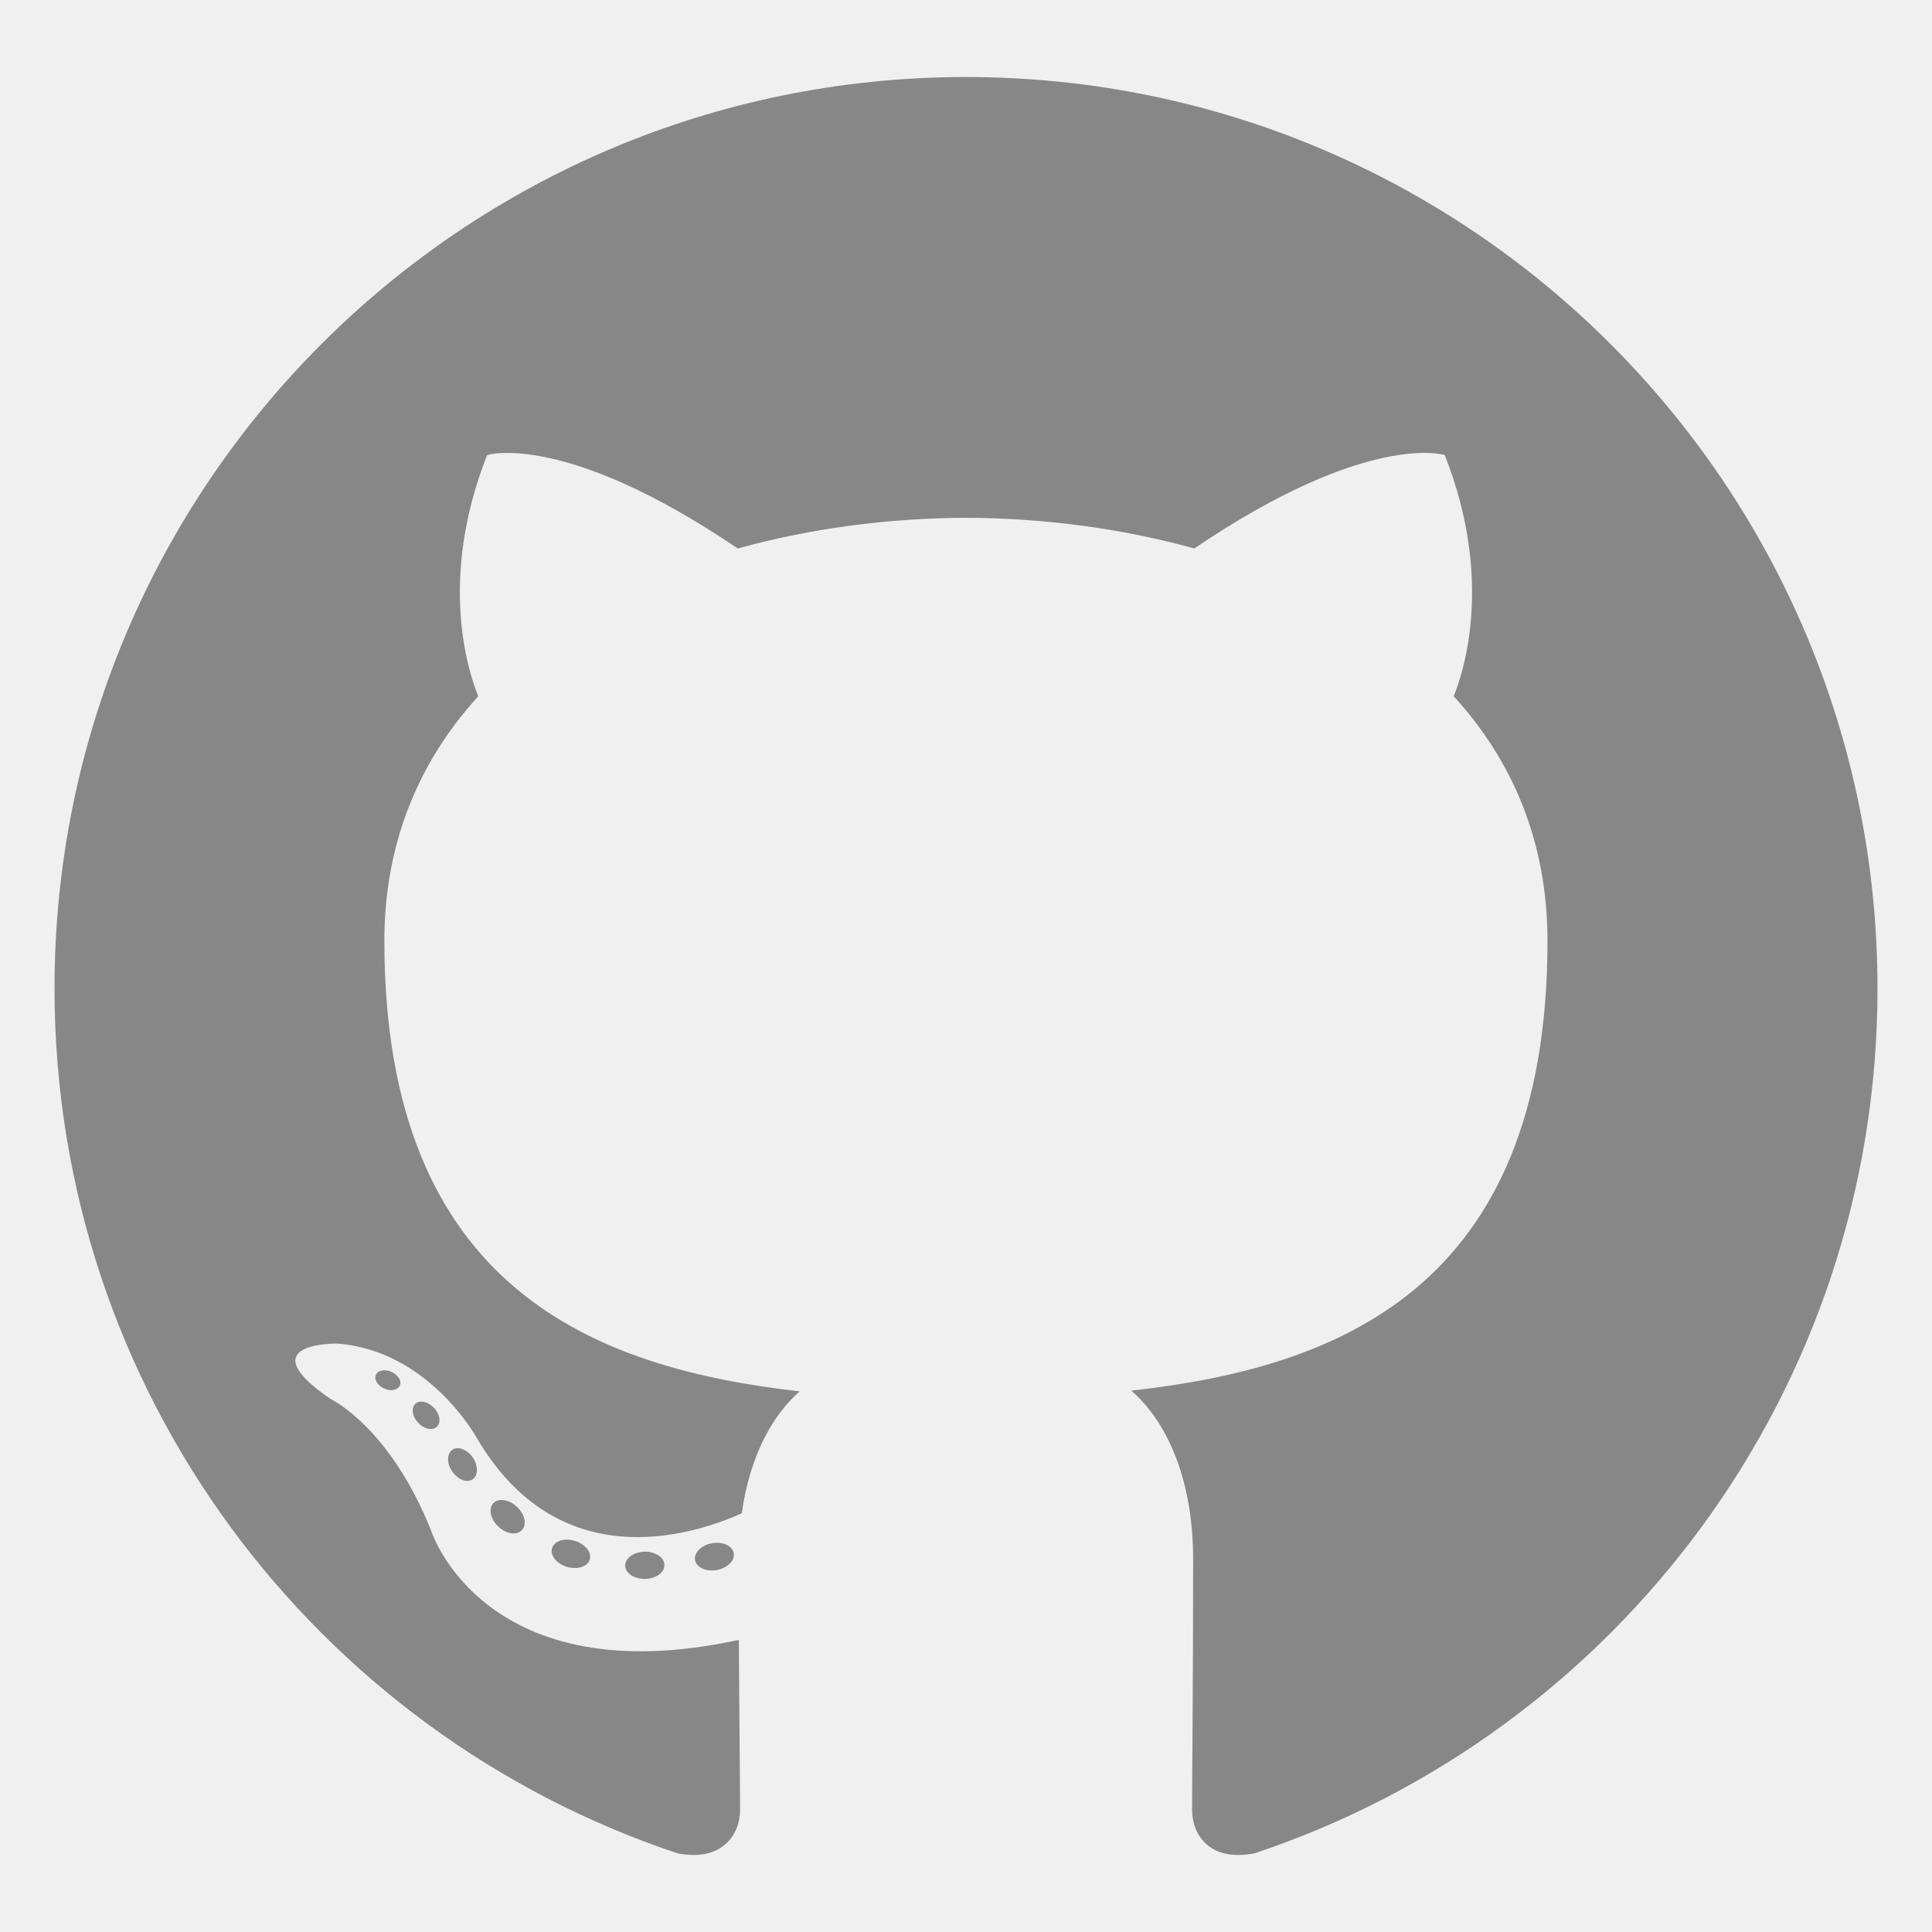
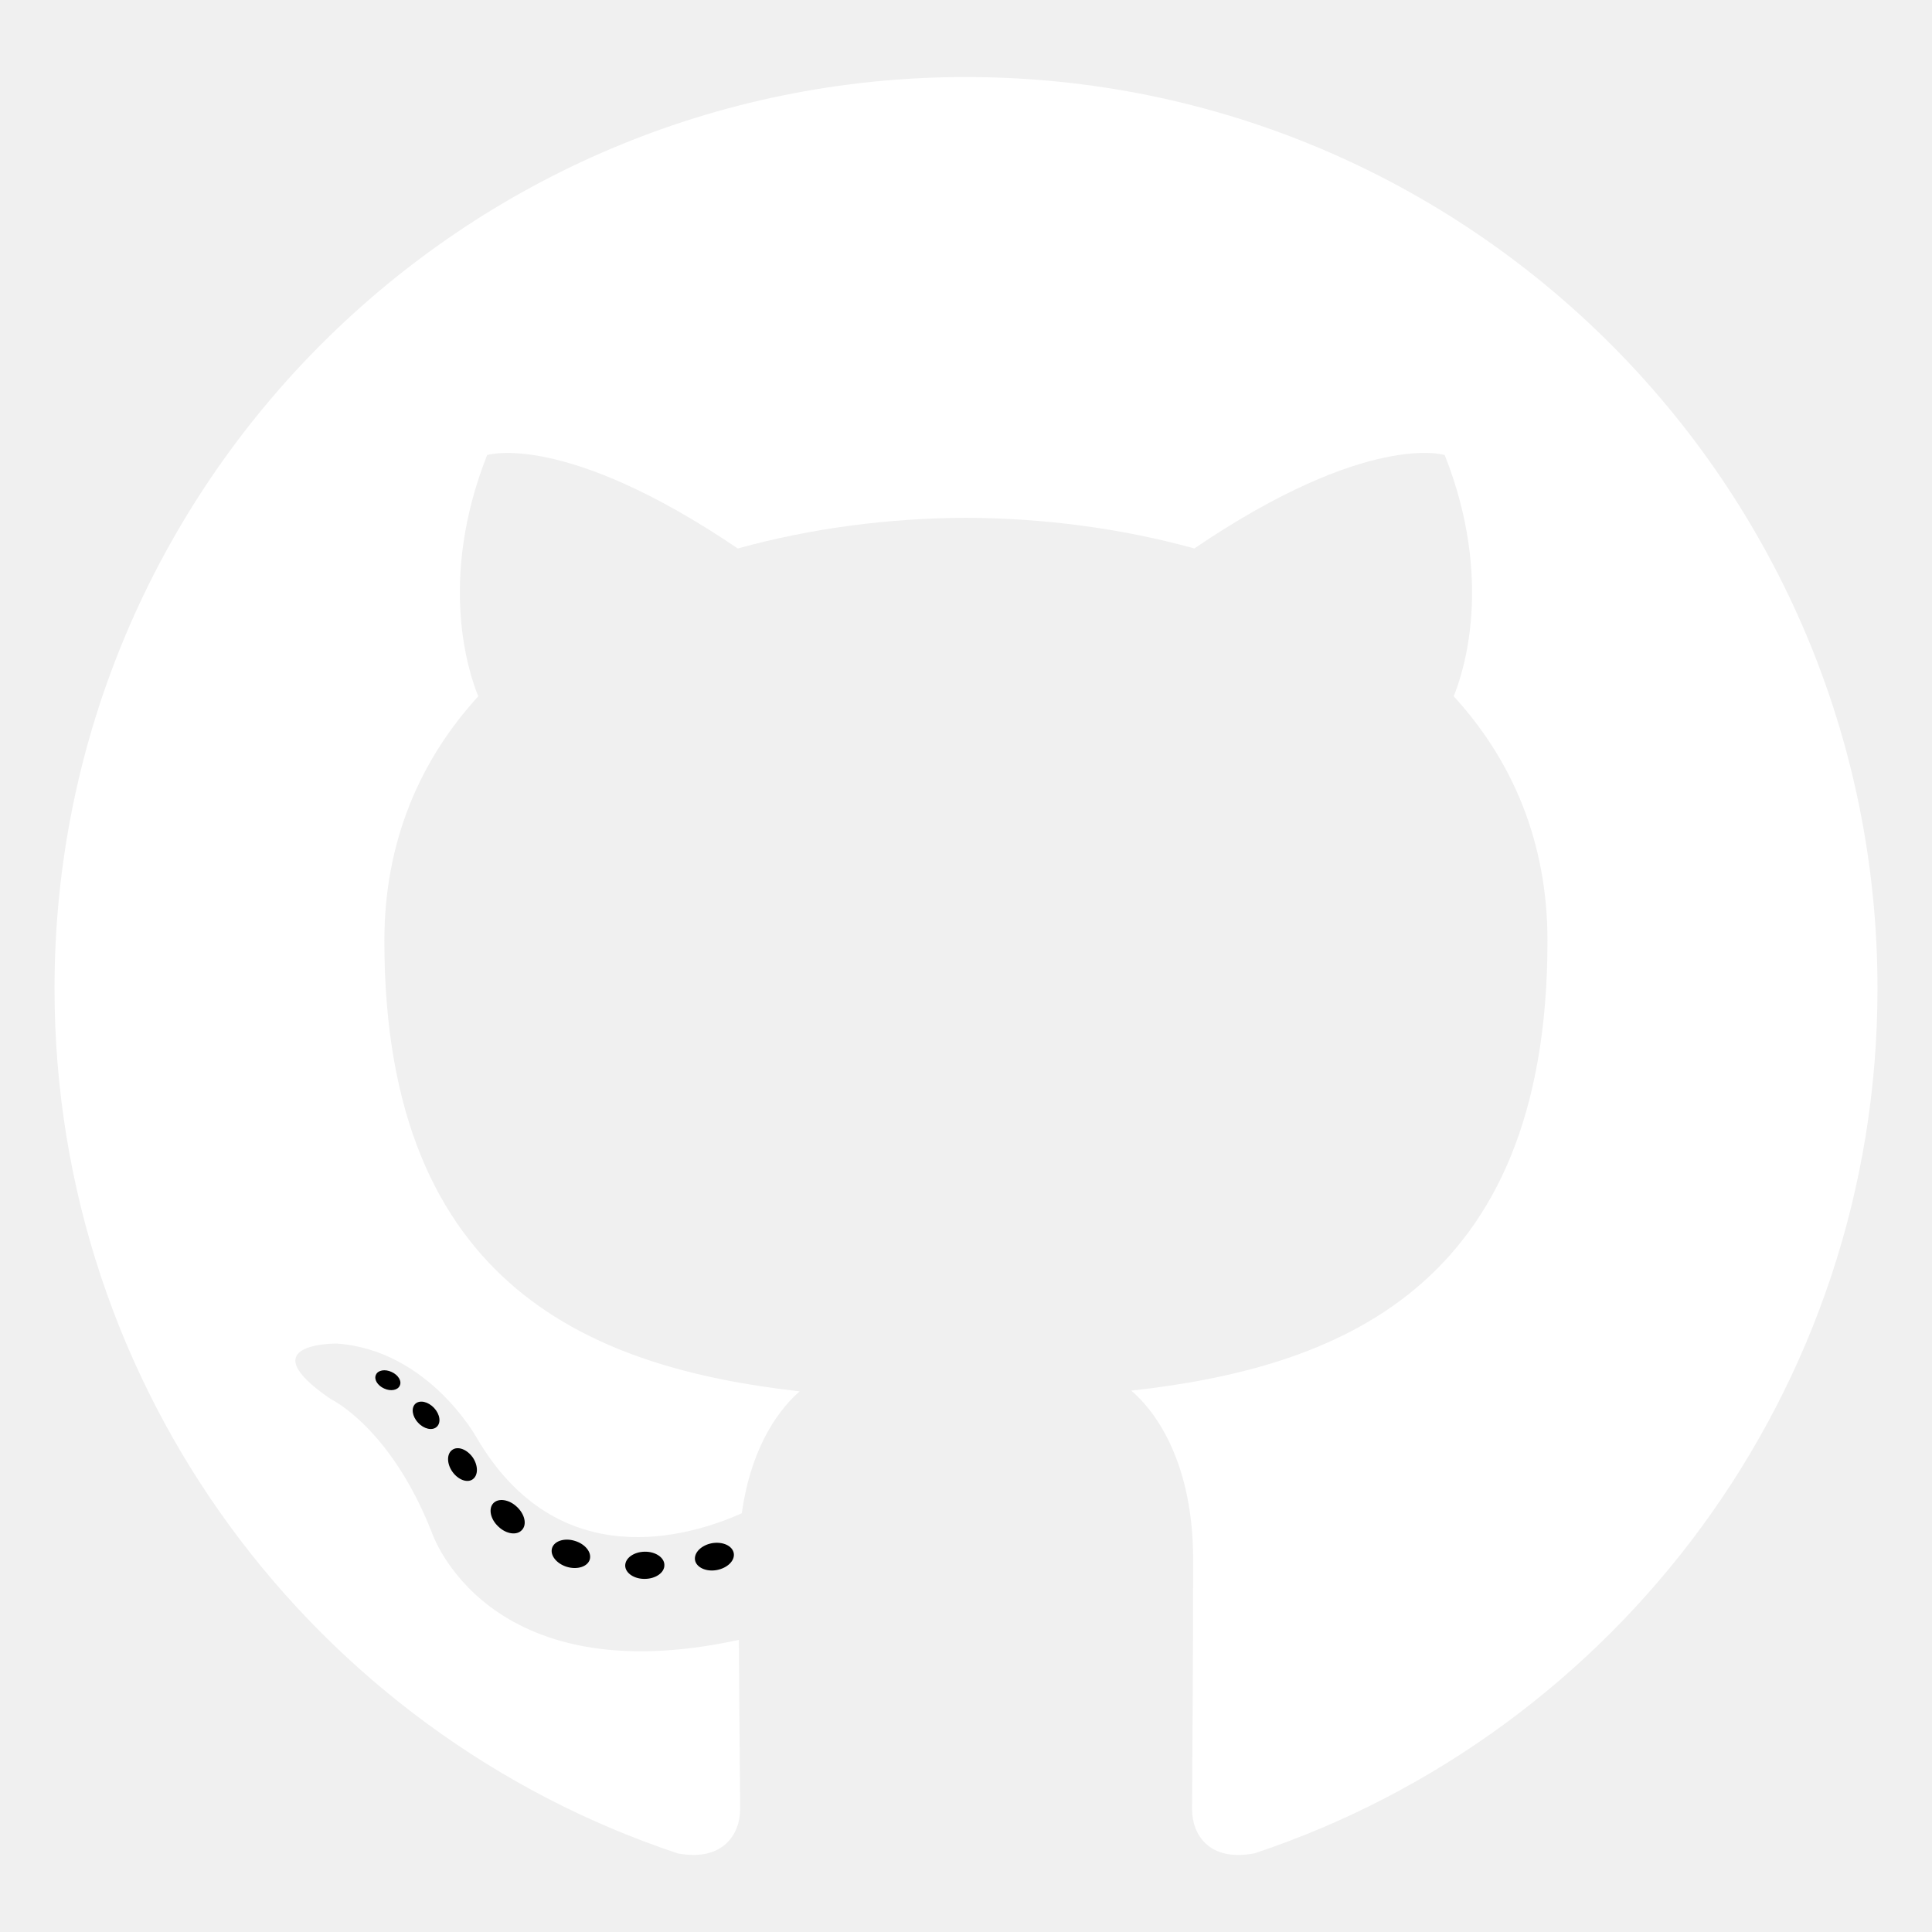
<svg xmlns="http://www.w3.org/2000/svg" className="devicon" viewBox="0 0 128 128">
-   <g fill="#878787">
-     <path fill-rule="evenodd" clip-rule="evenodd" d="M64 5.103c-33.347 0-60.388 27.035-60.388 60.388 0 26.682 17.303 49.317 41.297 57.303 3.017.56 4.125-1.31 4.125-2.905 0-1.44-.056-6.197-.082-11.243-16.8 3.653-20.345-7.125-20.345-7.125-2.747-6.98-6.705-8.836-6.705-8.836-5.48-3.748.413-3.67.413-3.67 6.063.425 9.257 6.223 9.257 6.223 5.386 9.23 14.127 6.562 17.573 5.02.542-3.903 2.107-6.568 3.834-8.076-13.413-1.525-27.514-6.704-27.514-29.843 0-6.593 2.36-11.98 6.223-16.21-.628-1.52-2.695-7.662.584-15.98 0 0 5.07-1.623 16.61 6.19C53.7 35 58.867 34.327 64 34.304c5.13.023 10.3.694 15.127 2.033 11.526-7.813 16.59-6.19 16.59-6.19 3.287 8.317 1.22 14.46.593 15.98 3.872 4.23 6.215 9.617 6.215 16.21 0 23.194-14.127 28.3-27.574 29.796 2.167 1.874 4.097 5.55 4.097 11.183 0 8.08-.07 14.583-.07 16.572 0 1.607 1.088 3.49 4.148 2.897 23.98-7.994 41.263-30.622 41.263-57.294C124.388 32.14 97.35 5.104 64 5.104z" />
-     <path d="M26.484 91.806c-.133.3-.605.39-1.035.185-.44-.196-.685-.605-.543-.906.13-.31.603-.395 1.04-.188.44.197.69.61.537.91zm-.743-.55M28.93 94.535c-.287.267-.85.143-1.232-.28-.396-.42-.47-.983-.177-1.254.298-.266.844-.14 1.24.28.394.426.472.984.17 1.255zm-.575-.618M31.312 98.012c-.37.258-.976.017-1.35-.52-.37-.538-.37-1.183.01-1.44.373-.258.97-.025 1.35.507.368.545.368 1.19-.01 1.452zm0 0M34.573 101.373c-.33.365-1.036.267-1.552-.23-.527-.487-.674-1.18-.343-1.544.336-.366 1.045-.264 1.564.23.527.486.686 1.18.333 1.543zm0 0M39.073 103.324c-.147.473-.825.688-1.51.486-.683-.207-1.13-.76-.99-1.238.14-.477.823-.7 1.512-.485.683.206 1.13.756.988 1.237zm0 0M44.016 103.685c.017.498-.563.91-1.28.92-.723.017-1.308-.387-1.315-.877 0-.503.568-.91 1.29-.924.717-.013 1.306.387 1.306.88zm0 0M48.614 102.903c.086.485-.413.984-1.126 1.117-.7.13-1.35-.172-1.44-.653-.086-.498.422-.997 1.122-1.126.714-.123 1.354.17 1.444.663zm0 0" />
-   </g>
+   <path fill-rule="evenodd" clip-rule="evenodd" fill="#FFFFFF" d="M64 5.103c-33.347 0-60.388 27.035-60.388 60.388 0 26.682 17.303 49.317 41.297 57.303 3.017.56 4.125-1.31 4.125-2.905 0-1.44-.056-6.197-.082-11.243-16.8 3.653-20.345-7.125-20.345-7.125-2.747-6.98-6.705-8.836-6.705-8.836-5.48-3.748.413-3.67.413-3.67 6.063.425 9.257 6.223 9.257 6.223 5.386 9.23 14.127 6.562 17.573 5.02.542-3.903 2.107-6.568 3.834-8.076-13.413-1.525-27.514-6.704-27.514-29.843 0-6.593 2.36-11.98 6.223-16.21-.628-1.52-2.695-7.662.584-15.98 0 0 5.07-1.623 16.61 6.19C53.7 35 58.867 34.327 64 34.304c5.13.023 10.3.694 15.127 2.033 11.526-7.813 16.59-6.19 16.59-6.19 3.287 8.317 1.22 14.46.593 15.98 3.872 4.23 6.215 9.617 6.215 16.21 0 23.194-14.127 28.3-27.574 29.796 2.167 1.874 4.097 5.55 4.097 11.183 0 8.08-.07 14.583-.07 16.572 0 1.607 1.088 3.49 4.148 2.897 23.98-7.994 41.263-30.622 41.263-57.294C124.388 32.14 97.35 5.104 64 5.104z" />
+   <path d="M26.484 91.806c-.133.3-.605.39-1.035.185-.44-.196-.685-.605-.543-.906.13-.31.603-.395 1.04-.188.44.197.69.61.537.91zm-.743-.55M28.93 94.535c-.287.267-.85.143-1.232-.28-.396-.42-.47-.983-.177-1.254.298-.266.844-.14 1.24.28.394.426.472.984.17 1.255zm-.575-.618M31.312 98.012c-.37.258-.976.017-1.35-.52-.37-.538-.37-1.183.01-1.44.373-.258.97-.025 1.35.507.368.545.368 1.19-.01 1.452zm0 0M34.573 101.373c-.33.365-1.036.267-1.552-.23-.527-.487-.674-1.18-.343-1.544.336-.366 1.045-.264 1.564.23.527.486.686 1.18.333 1.543zm0 0M39.073 103.324c-.147.473-.825.688-1.51.486-.683-.207-1.13-.76-.99-1.238.14-.477.823-.7 1.512-.485.683.206 1.13.756.988 1.237zm0 0M44.016 103.685c.017.498-.563.91-1.28.92-.723.017-1.308-.387-1.315-.877 0-.503.568-.91 1.29-.924.717-.013 1.306.387 1.306.88zm0 0M48.614 102.903c.086.485-.413.984-1.126 1.117-.7.13-1.35-.172-1.44-.653-.086-.498.422-.997 1.122-1.126.714-.123 1.354.17 1.444.663zm0 0" />
</svg>
